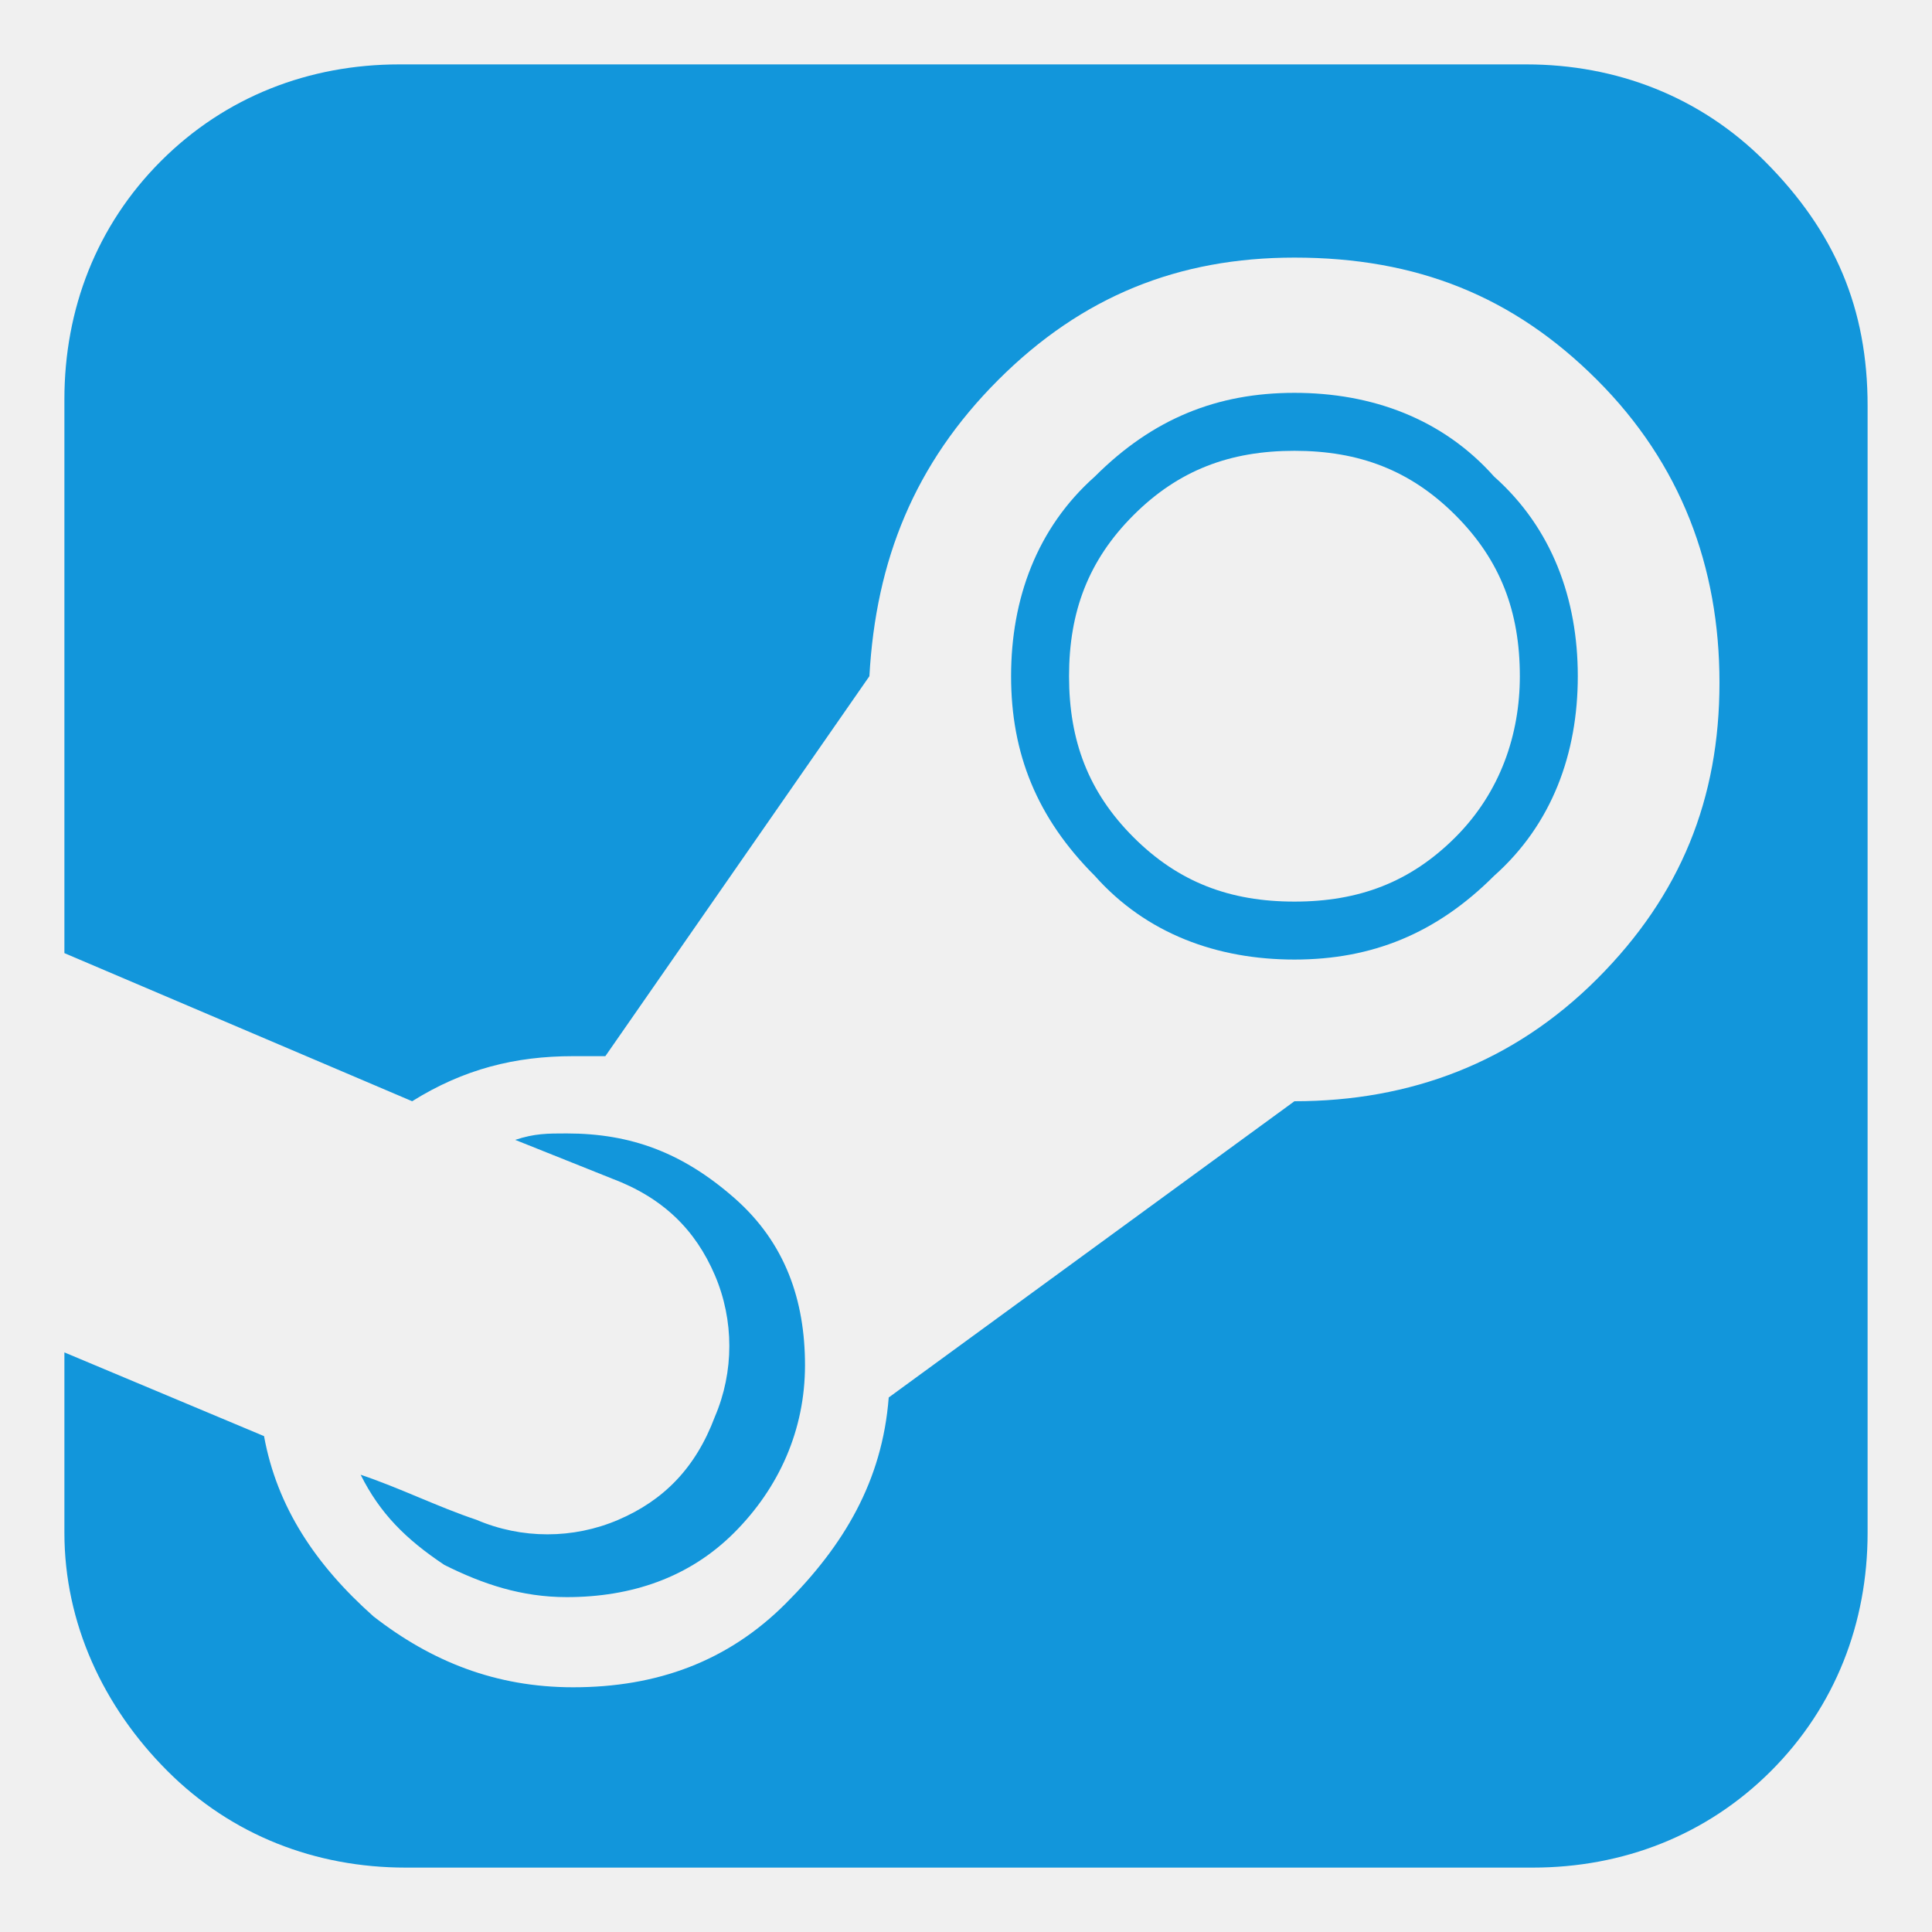
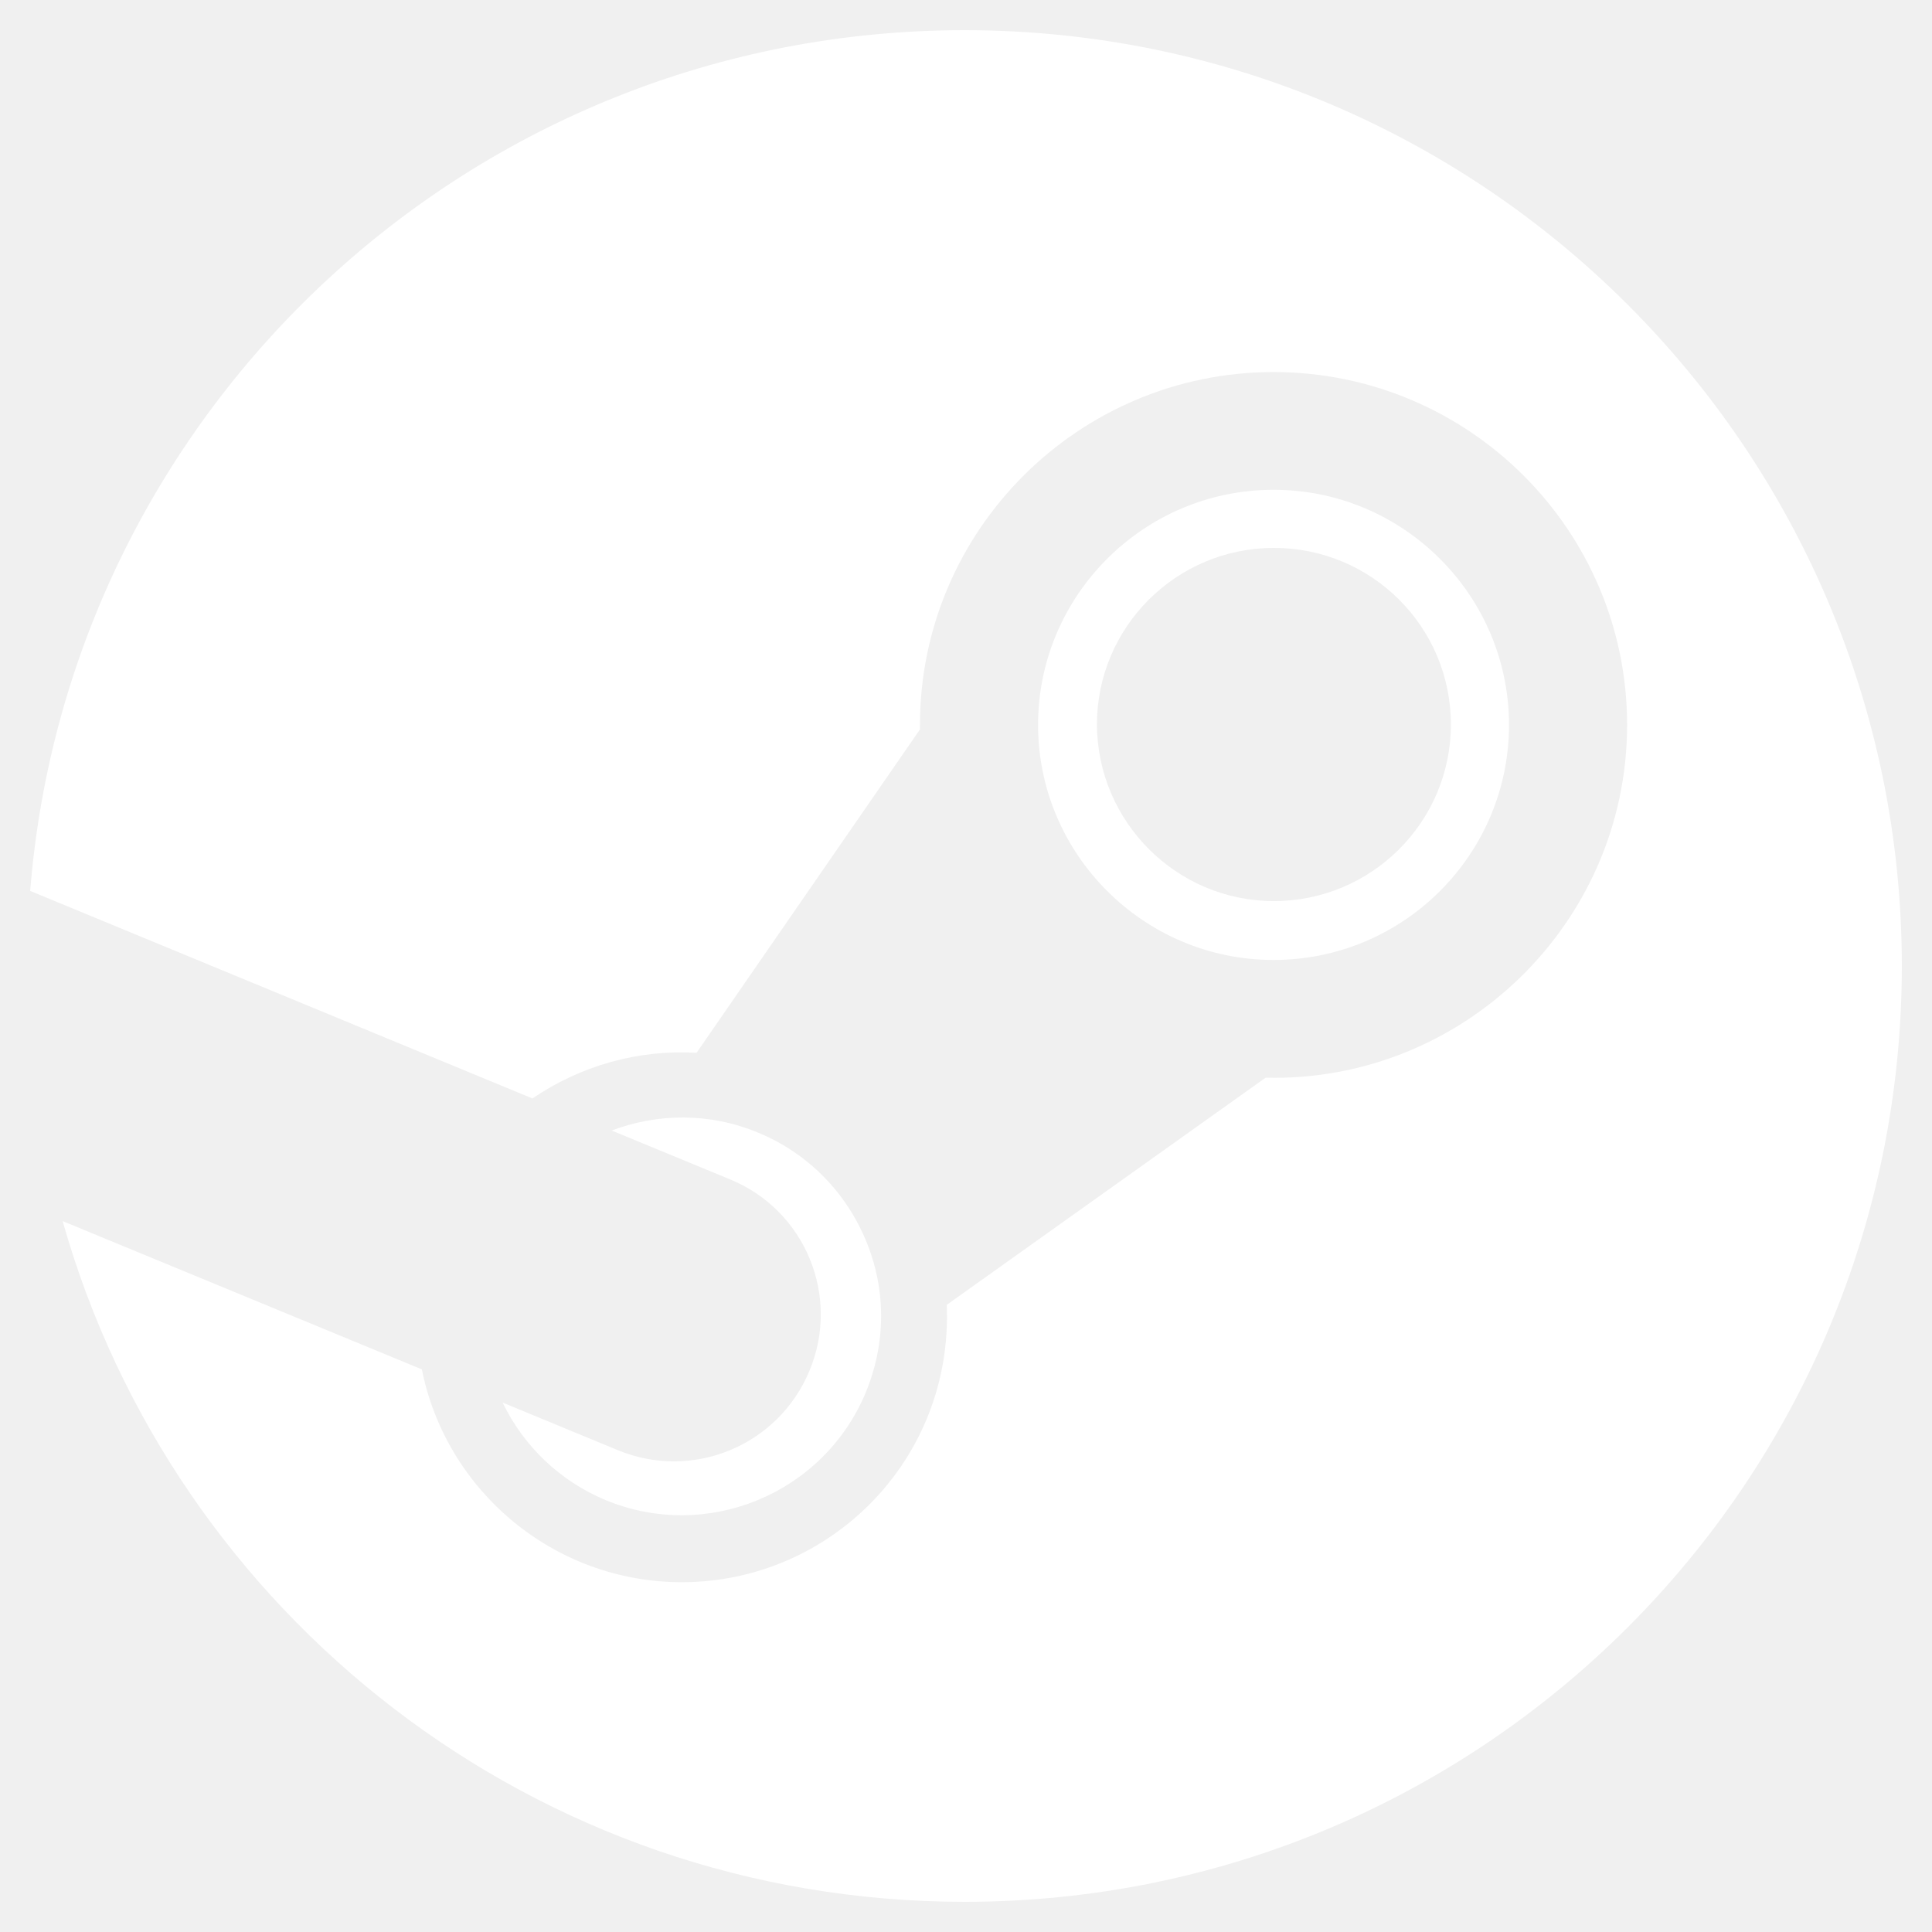
- <svg xmlns="http://www.w3.org/2000/svg" t="1746346244918" class="icon" viewBox="0 0 1024 1024" version="1.1" p-id="18348" width="200" height="200">
-   <path d="M805.547 358.4c0-34.133-10.24-61.44-34.133-85.333s-51.2-34.133-85.333-34.133-61.44 10.24-85.333 34.133-34.133 51.2-34.133 85.333 10.24 61.44 34.133 85.333 51.2 34.133 85.333 34.133 61.44-10.24 85.333-34.133 34.133-54.613 34.133-85.333zM426.667 723.627c0 34.133-13.653 64.853-37.547 88.747-23.893 23.893-54.613 34.133-88.747 34.133-23.893 0-44.373-6.827-64.853-17.067-20.48-13.653-34.133-27.307-44.373-47.787 20.48 6.827 40.96 17.067 61.44 23.893 23.893 10.24 51.2 10.24 75.093 0 23.893-10.24 40.96-27.307 51.2-54.613 10.24-23.893 10.24-51.2 0-75.093-10.24-23.893-27.307-40.96-54.613-51.2L273.067 604.16c10.24-3.413 17.067-3.413 27.307-3.413 34.133 0 61.44 10.24 88.747 34.133s37.547 54.613 37.547 88.747zM989.867 215.04v597.333c0 47.787-17.067 92.16-51.2 126.293S860.16 989.867 812.373 989.867H215.04c-47.787 0-92.16-17.067-126.293-51.2S34.133 860.16 34.133 812.373V716.8l105.813 44.373c6.827 37.547 27.307 68.267 58.027 95.573 30.72 23.893 64.853 37.547 105.813 37.547 44.373 0 81.92-13.653 112.64-44.373 30.72-30.72 51.2-64.853 54.613-109.227l215.04-157.013c61.44 0 116.053-20.48 160.427-64.853 44.373-44.373 64.853-95.573 64.853-157.013 0-61.44-20.48-116.053-64.853-160.427C802.133 157.013 750.933 136.533 686.08 136.533c-61.44 0-112.64 20.48-157.013 64.853-44.373 44.373-64.853 95.573-68.267 157.013l-139.947 201.387h-17.067c-30.72 0-58.027 6.827-85.333 23.893L34.133 505.173V211.627c0-47.787 17.067-92.16 51.2-126.293S163.84 34.133 211.627 34.133h597.333c47.787 0 92.16 17.067 126.293 51.2C972.8 122.88 989.867 163.84 989.867 215.04z m-153.6 143.36c0 40.96-13.653 78.507-44.373 105.813-30.72 30.72-64.853 44.373-105.813 44.373-40.96 0-78.507-13.653-105.813-44.373-30.72-30.72-44.373-64.853-44.373-105.813 0-40.96 13.653-78.507 44.373-105.813 30.72-30.72 64.853-44.373 105.813-44.373 40.96 0 78.507 13.653 105.813 44.373 30.72 27.307 44.373 64.853 44.373 105.813z m0 0" fill="#1296db" p-id="18349" />
+ <svg xmlns="http://www.w3.org/2000/svg" t="1759418109682" class="icon" viewBox="0 0 1024 1024" version="1.1" p-id="19890" width="200" height="200">
+   <path d="M1008 512c0 274-222.4 496-496.8 496-227.6 0-419.2-152.6-478-360.8l190.4 78.6c12.8 64.2 69.8 112.8 137.8 112.8 78.4 0 143.8-64.8 140.4-147l169-120.4c104.2 2.6 191.6-81.8 191.6-187 0-103.2-84-187-187.4-187s-187.4 84-187.4 187v2.4L369.2 558c-31-1.8-61.4 6.8-87 24.2L16 472.2C36.4 216.8 250.2 16 511.2 16 785.6 16 1008 238 1008 512zM327.4 768.6l-61-25.2a105.58 105.58 0 0 0 54.4 51.6c53.8 22.4 115.6-3.2 138-56.8 10.8-26 11-54.6 0.2-80.6-10.8-26-31-46.4-57-57.2-25.8-10.8-53.4-10.4-77.8-1.2l63 26c39.6 16.4 58.4 61.8 41.8 101.4-16.6 39.8-62 58.4-101.6 42z m347.6-259.8c-68.8 0-124.8-56-124.8-124.6s56-124.6 124.8-124.6 124.8 56 124.8 124.6-55.8 124.6-124.8 124.6z m0.2-31.2c51.8 0 93.8-42 93.8-93.6 0-51.8-42-93.6-93.8-93.6s-93.8 42-93.8 93.6c0.2 51.6 42.2 93.6 93.8 93.6z" fill="#FFFFFF" p-id="19891" />
</svg>
